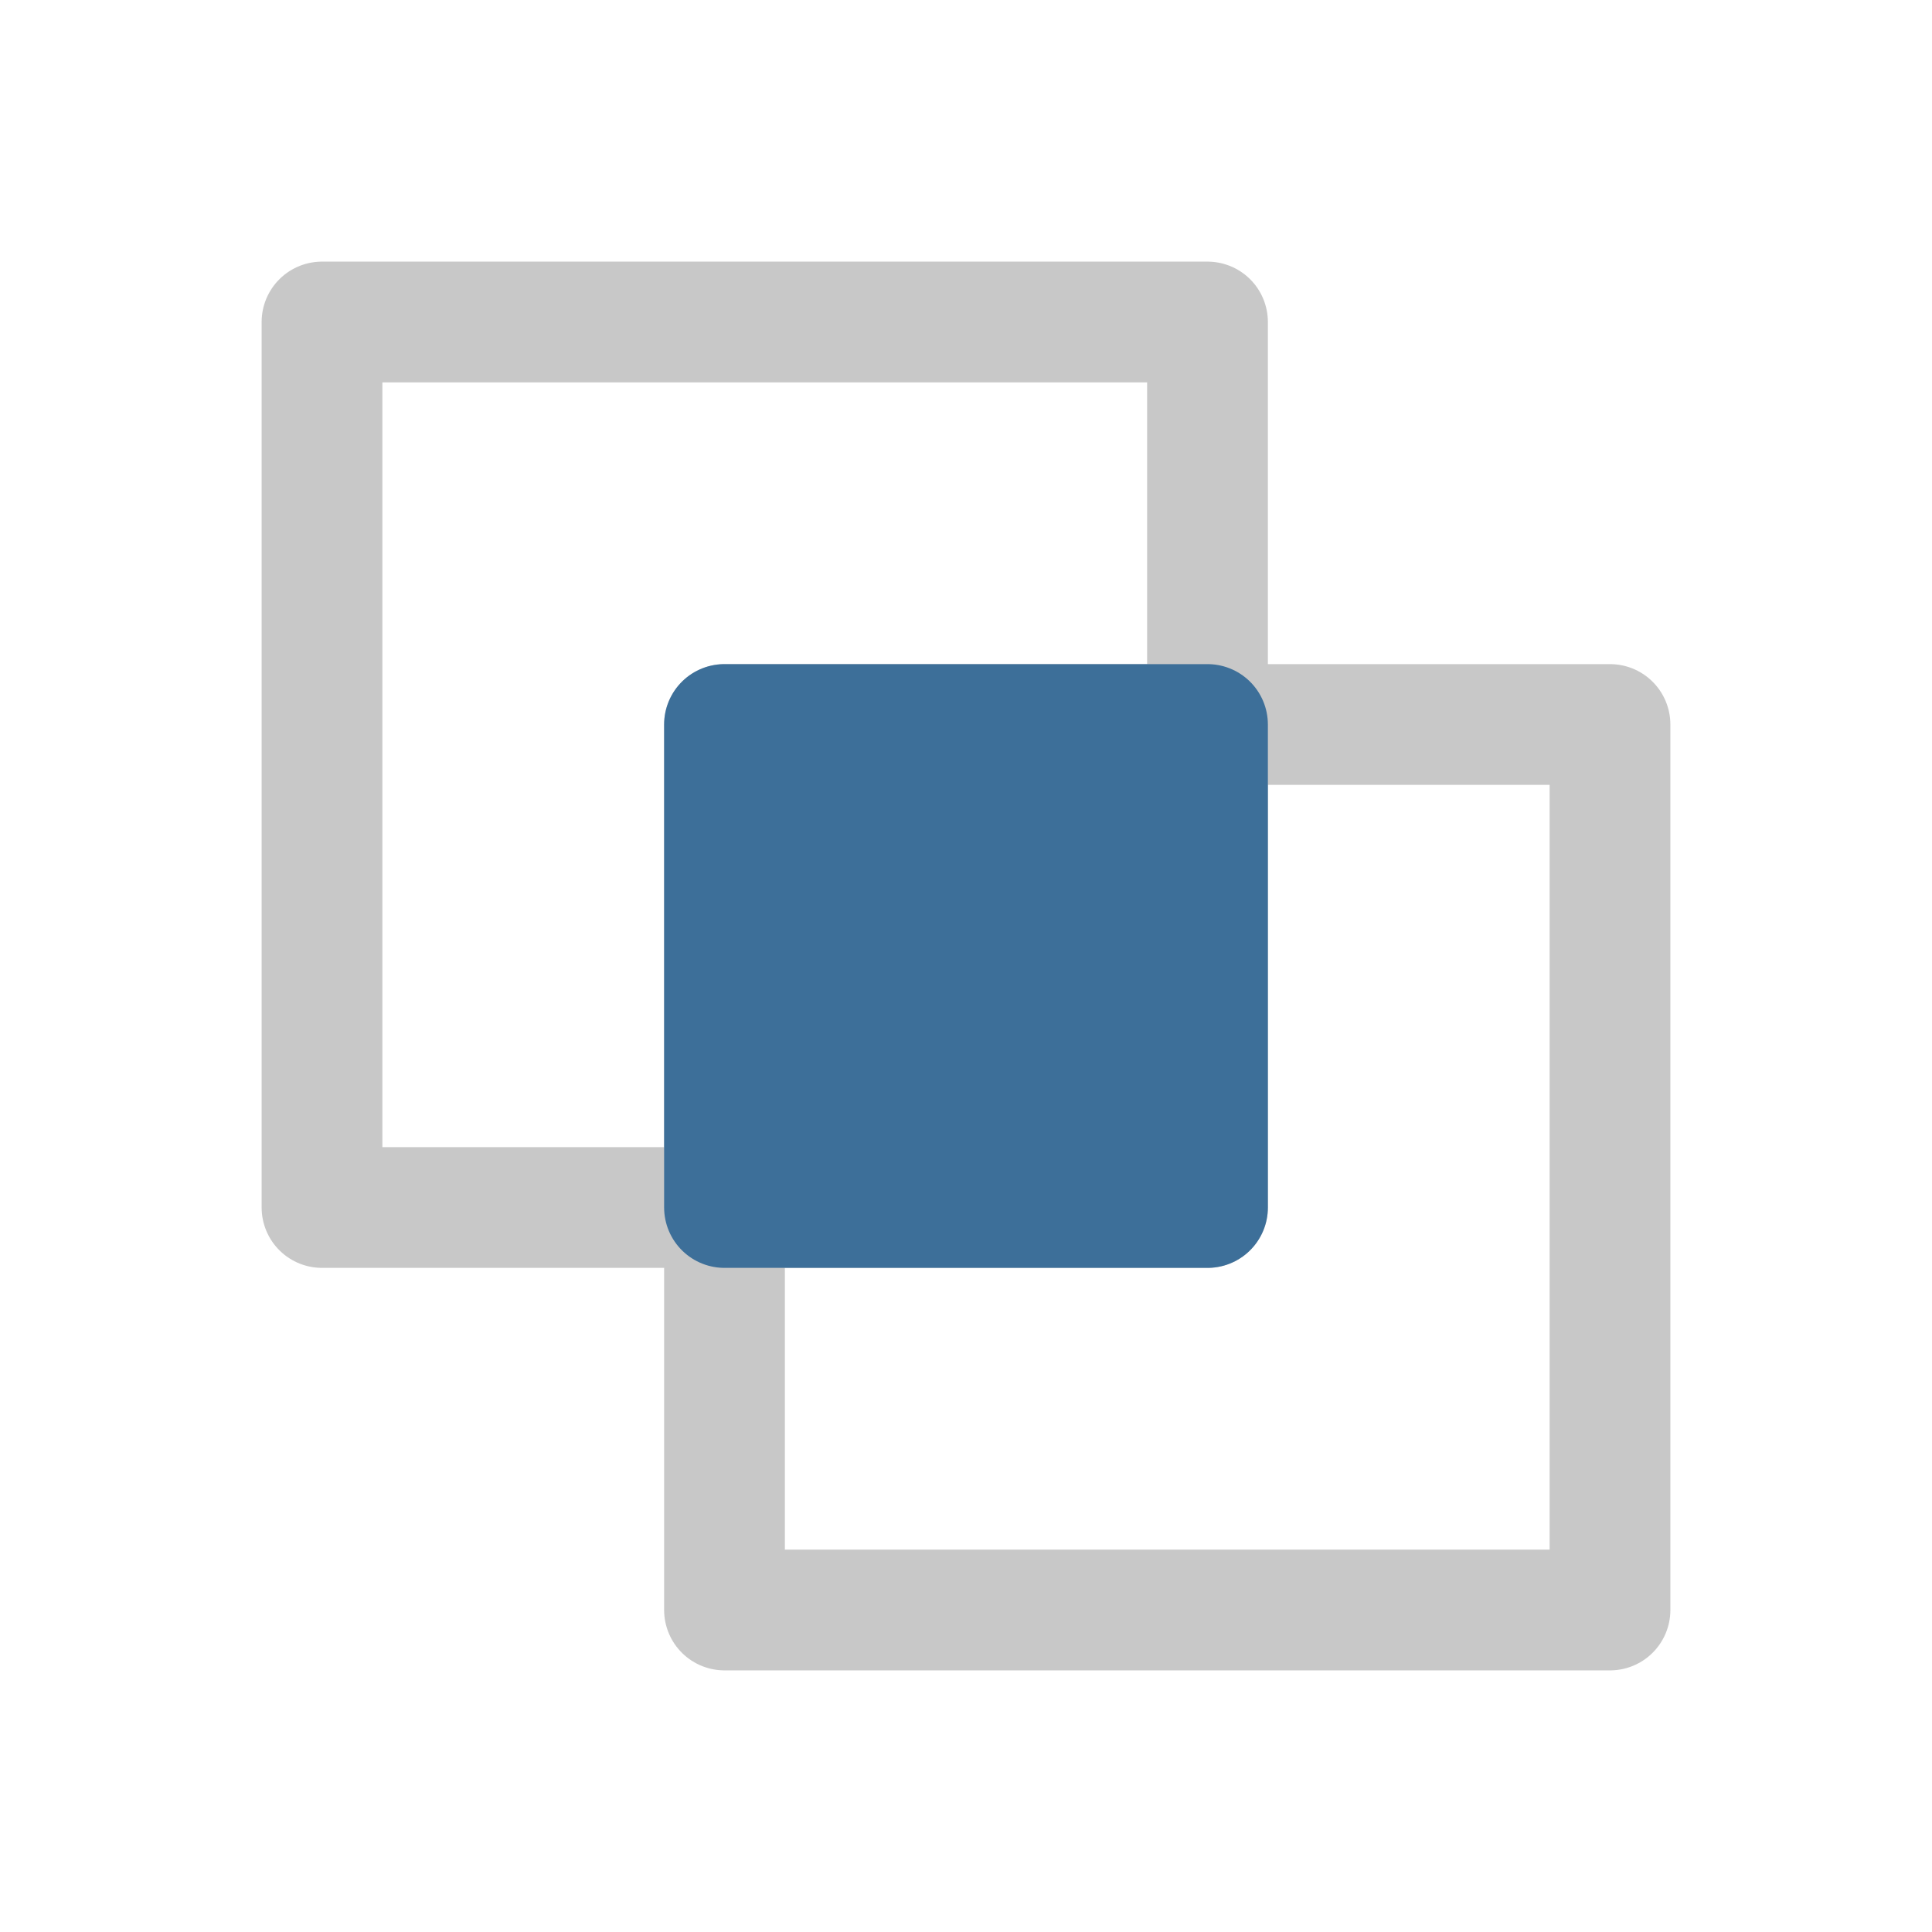
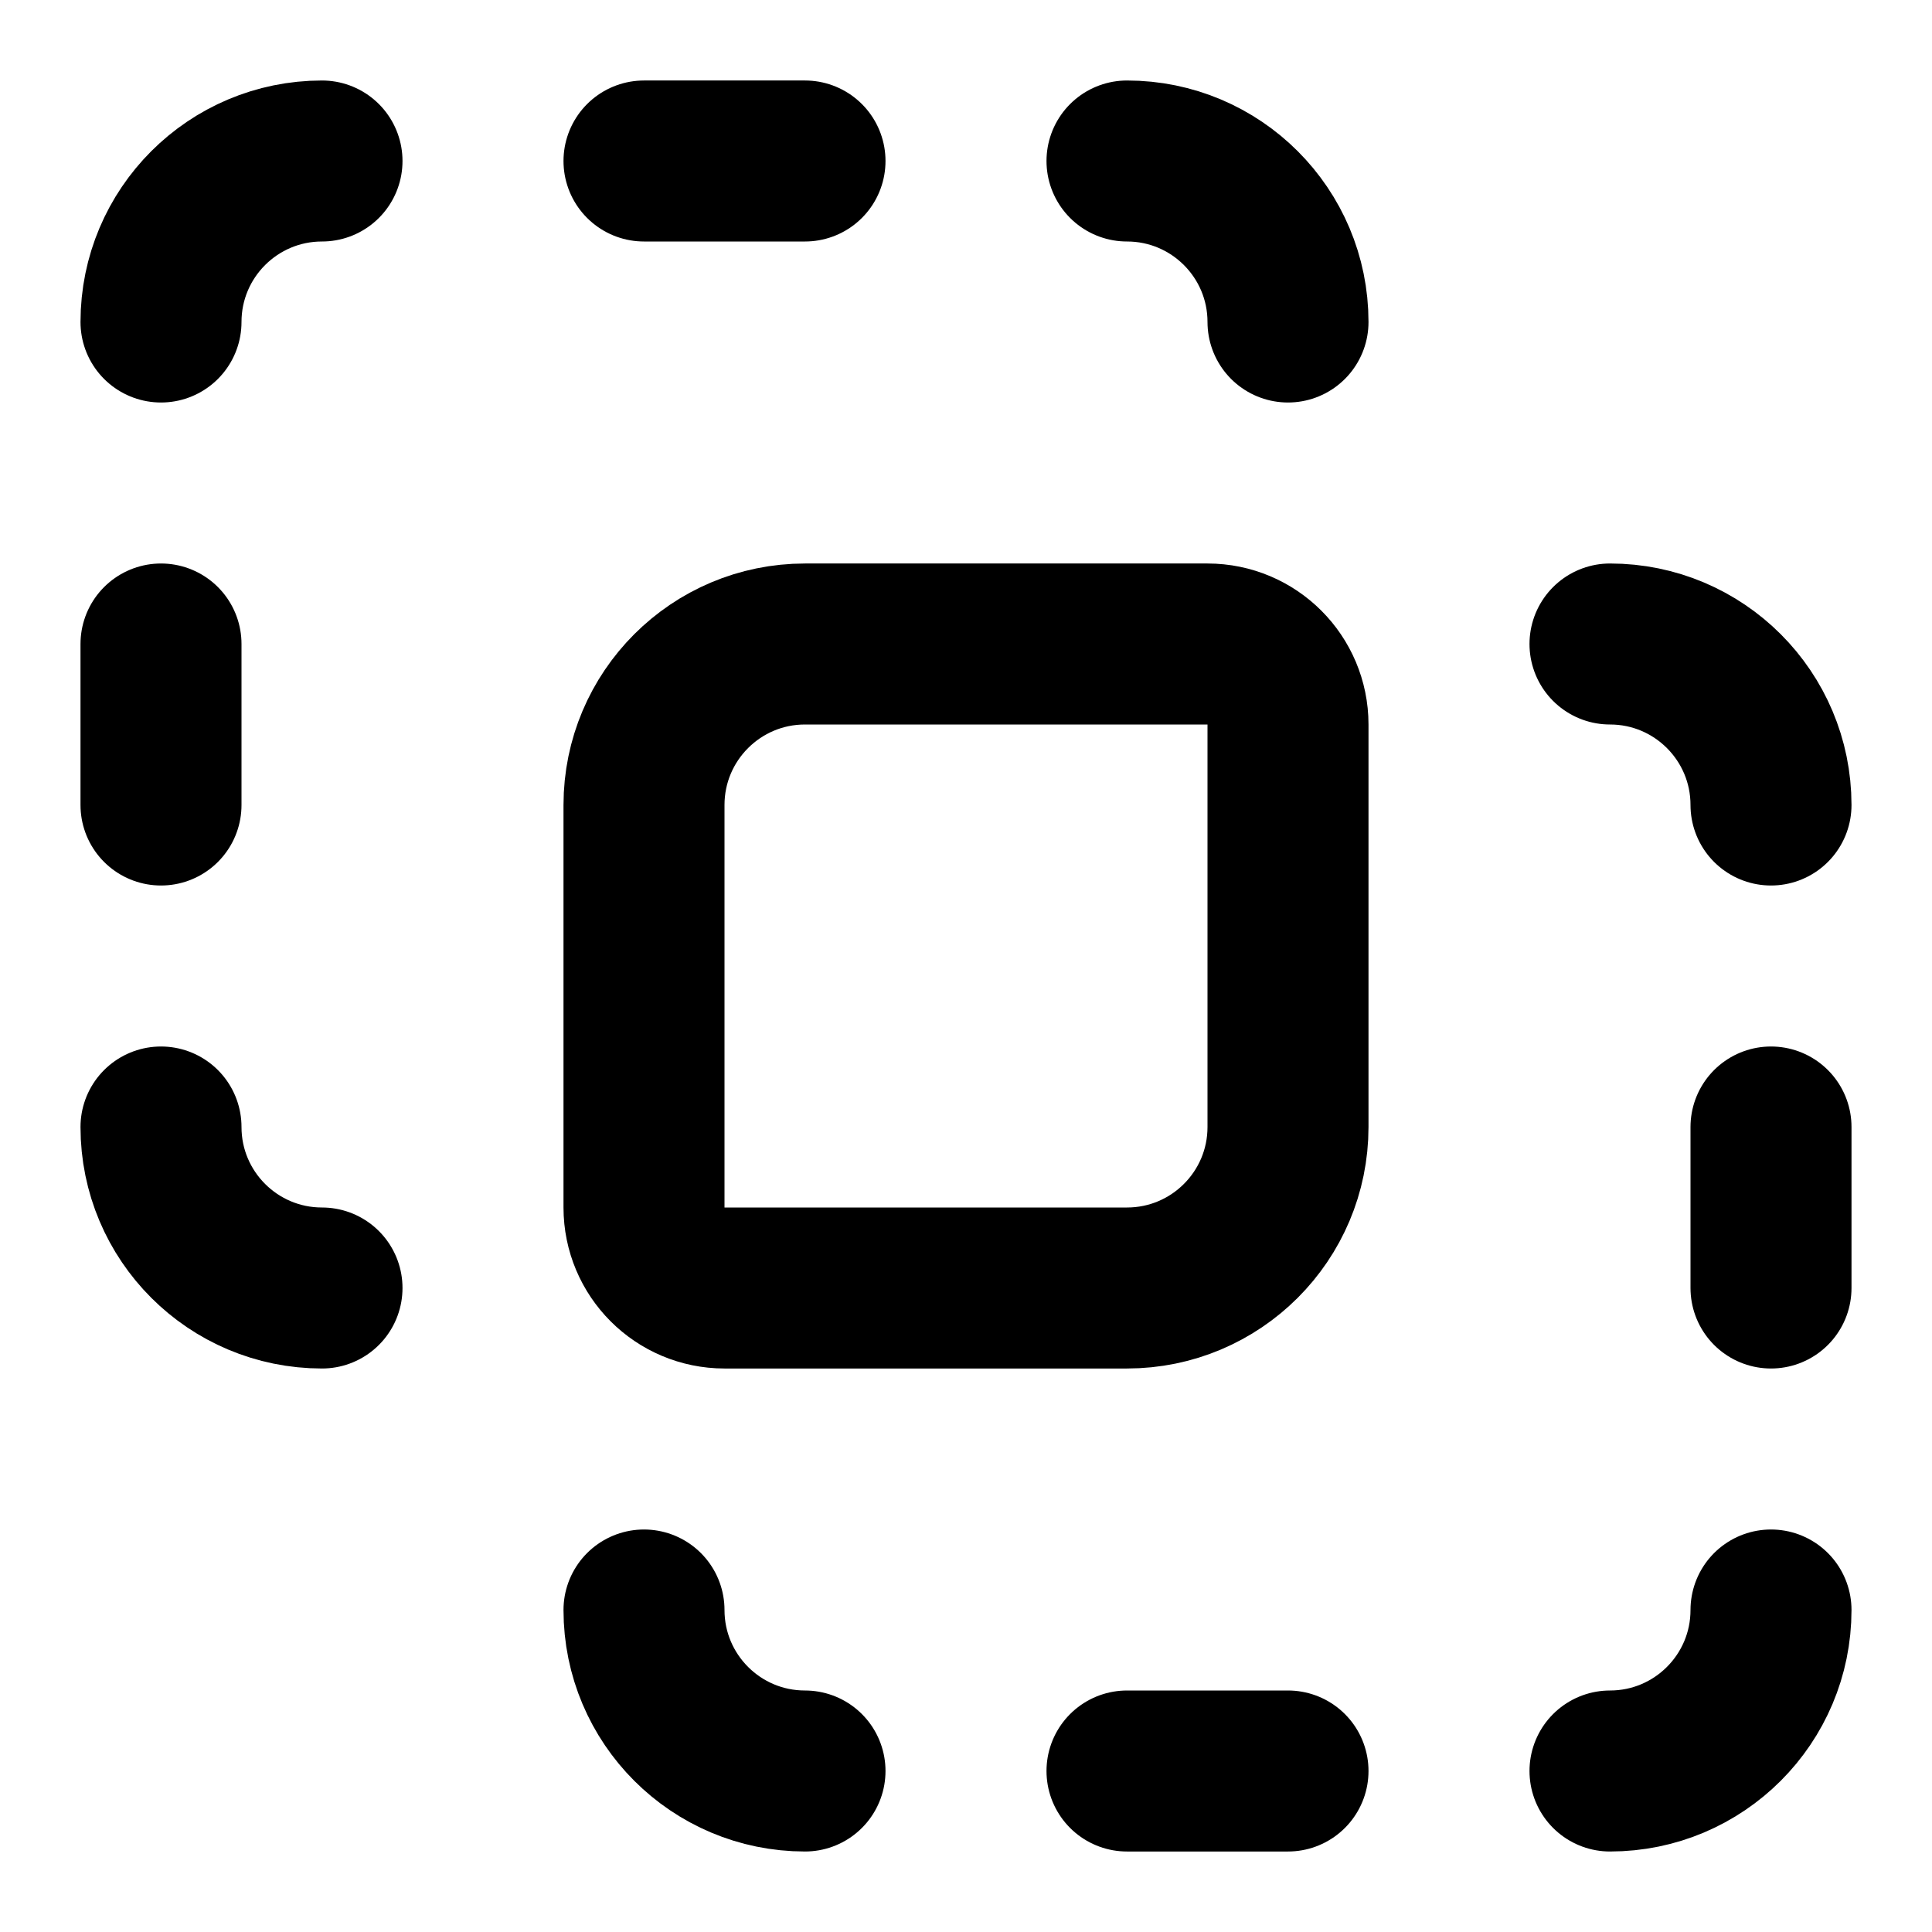
- <svg xmlns="http://www.w3.org/2000/svg" viewBox="0 0 24 24" fill="none" stroke="#c8c8c8" stroke-width="1.5" stroke-linecap="round" stroke-linejoin="round">
-   <rect x="4" y="4" width="11" height="11" />
-   <rect x="9" y="9" width="11" height="11" />
-   <rect x="9" y="9" width="6" height="6" fill="#3d6f99" stroke="#3d6f99" />
+ <svg xmlns="http://www.w3.org/2000/svg" class="lucide lucide-squares-intersect" width="24" height="24" viewBox="0 0 24 24" fill="none" stroke="currentColor" stroke-width="2" stroke-linecap="round" stroke-linejoin="round">
+   <path d="M10 22a2 2 0 0 1-2-2" />
+   <path d="M14 2a2 2 0 0 1 2 2" />
+   <path d="M16 22h-2" />
+   <path d="M2 10V8" />
+   <path d="M2 4a2 2 0 0 1 2-2" />
+   <path d="M20 8a2 2 0 0 1 2 2" />
+   <path d="M22 14v2" />
+   <path d="M22 20a2 2 0 0 1-2 2" />
+   <path d="M4 16a2 2 0 0 1-2-2" />
+   <path d="M8 10a2 2 0 0 1 2-2h5a1 1 0 0 1 1 1v5a2 2 0 0 1-2 2H9a1 1 0 0 1-1-1z" />
+   <path d="M8 2h2" />
</svg>
